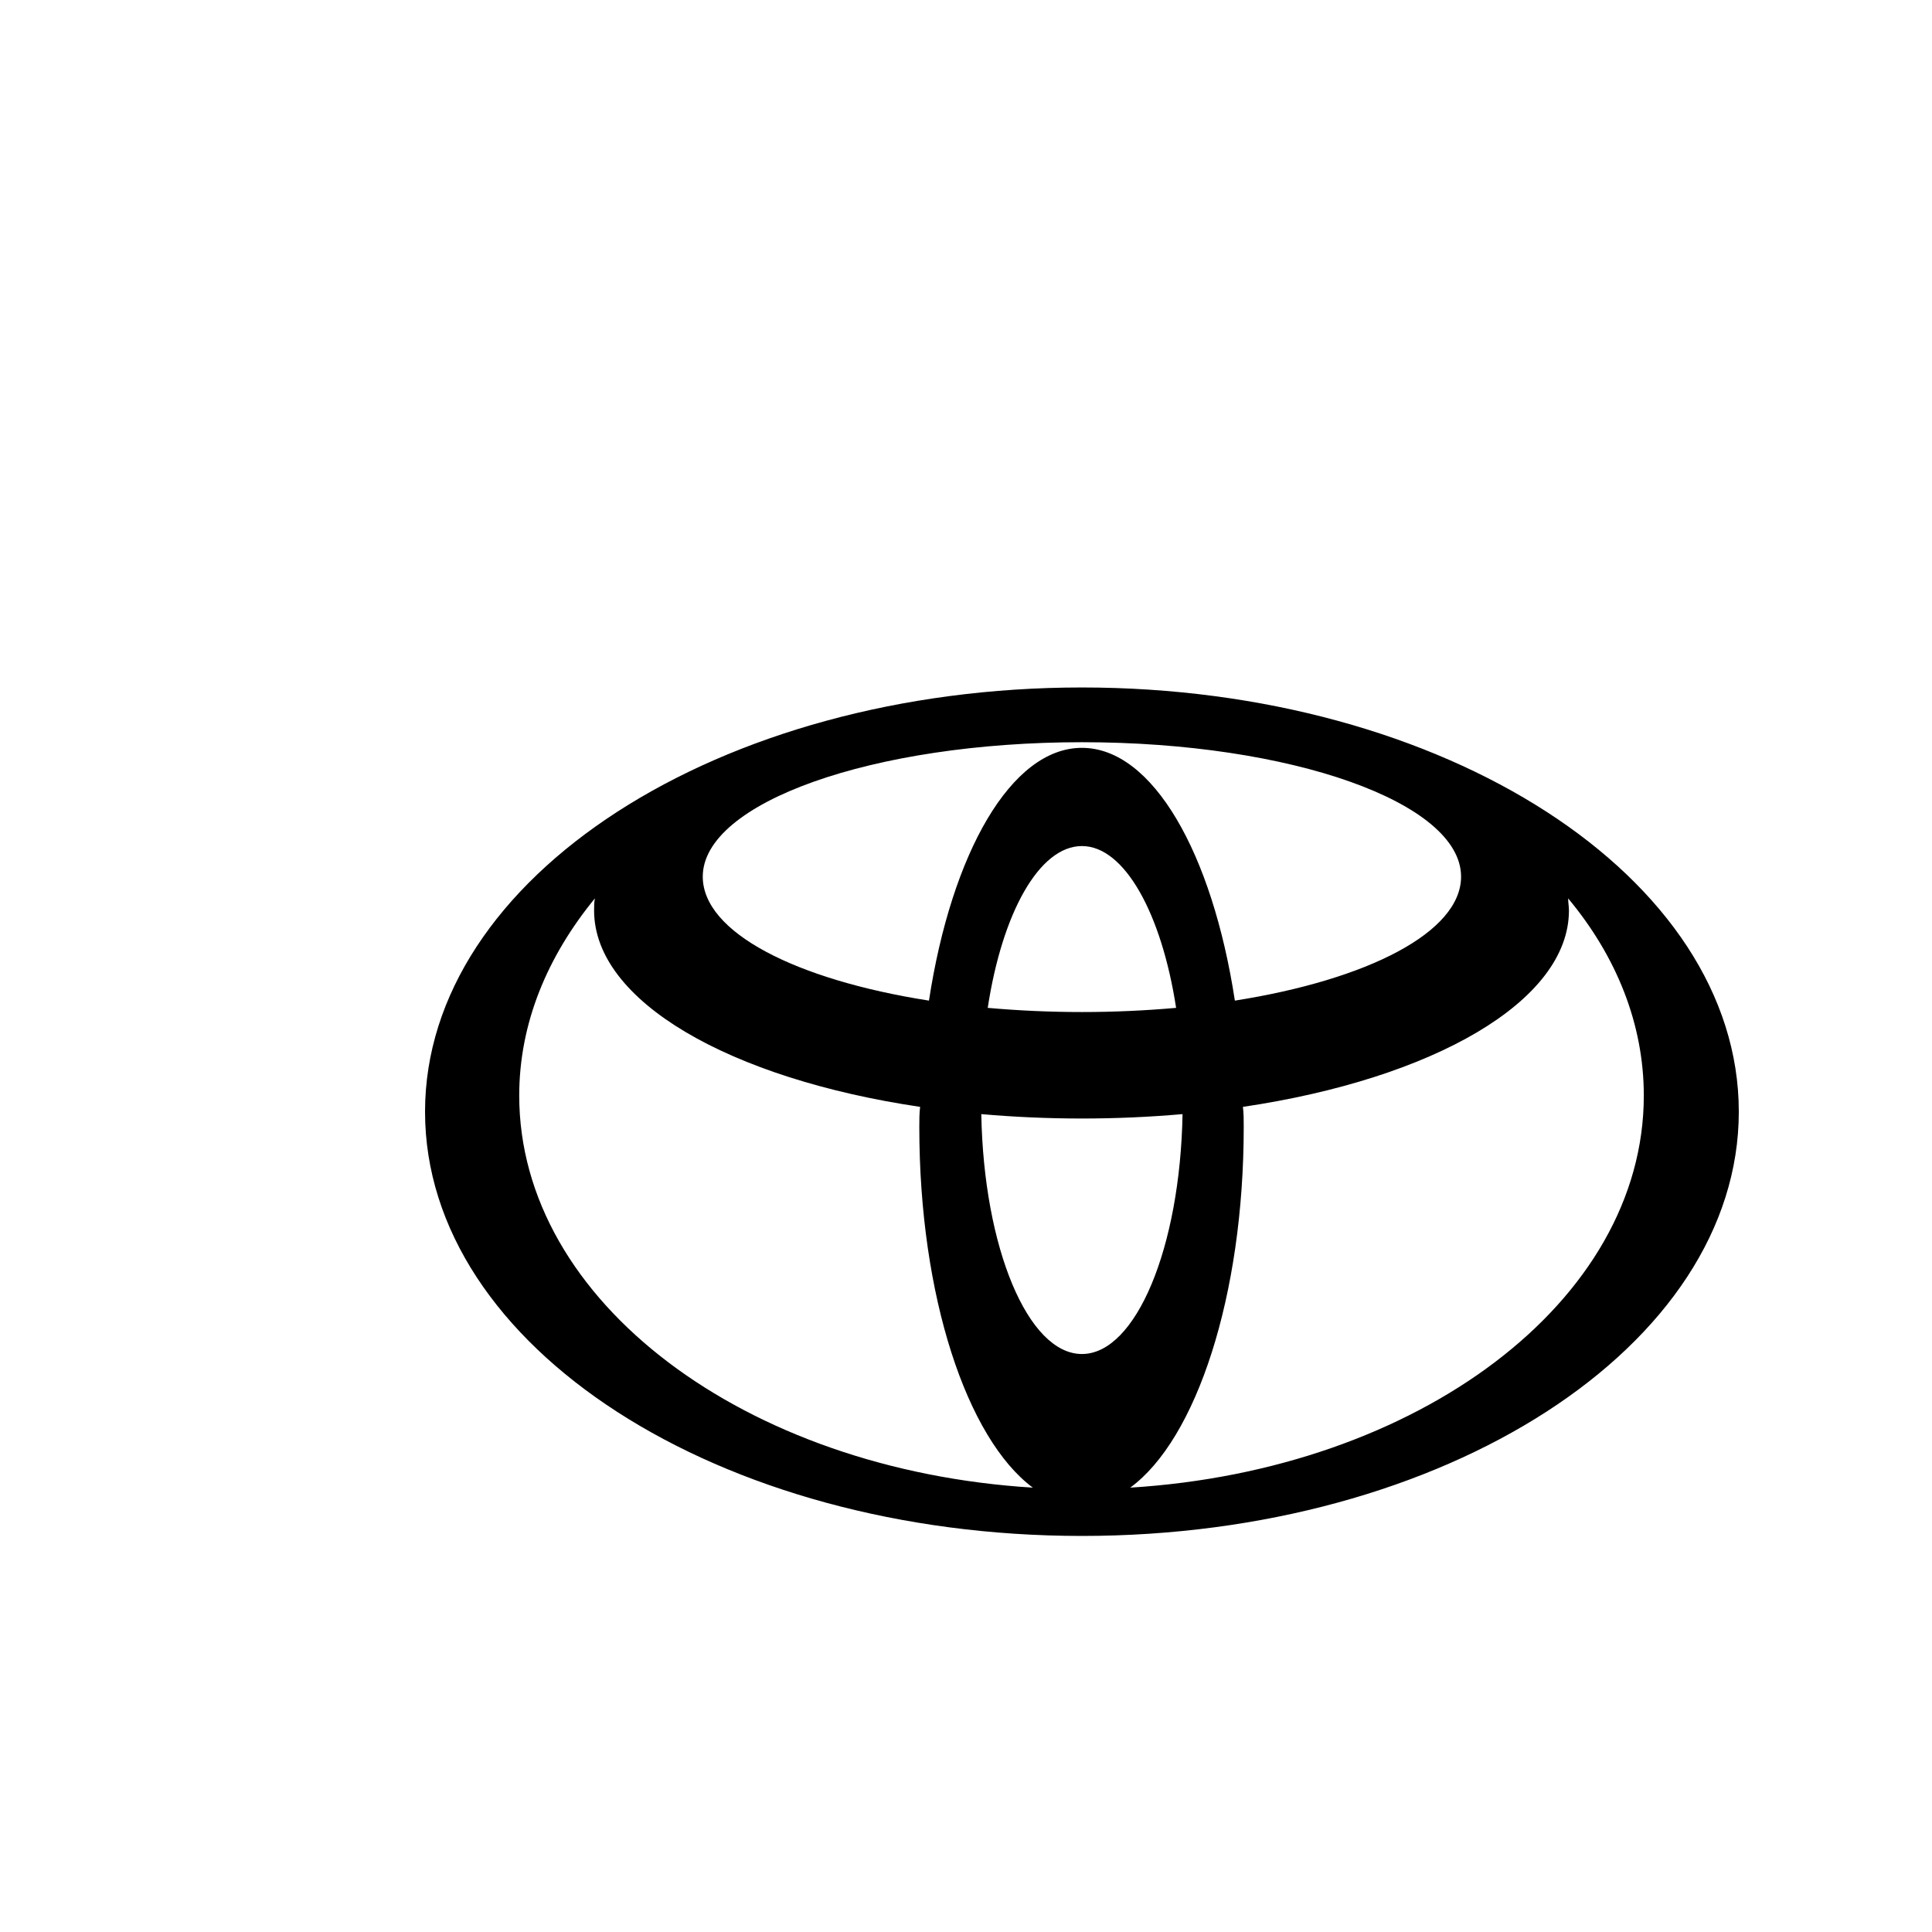
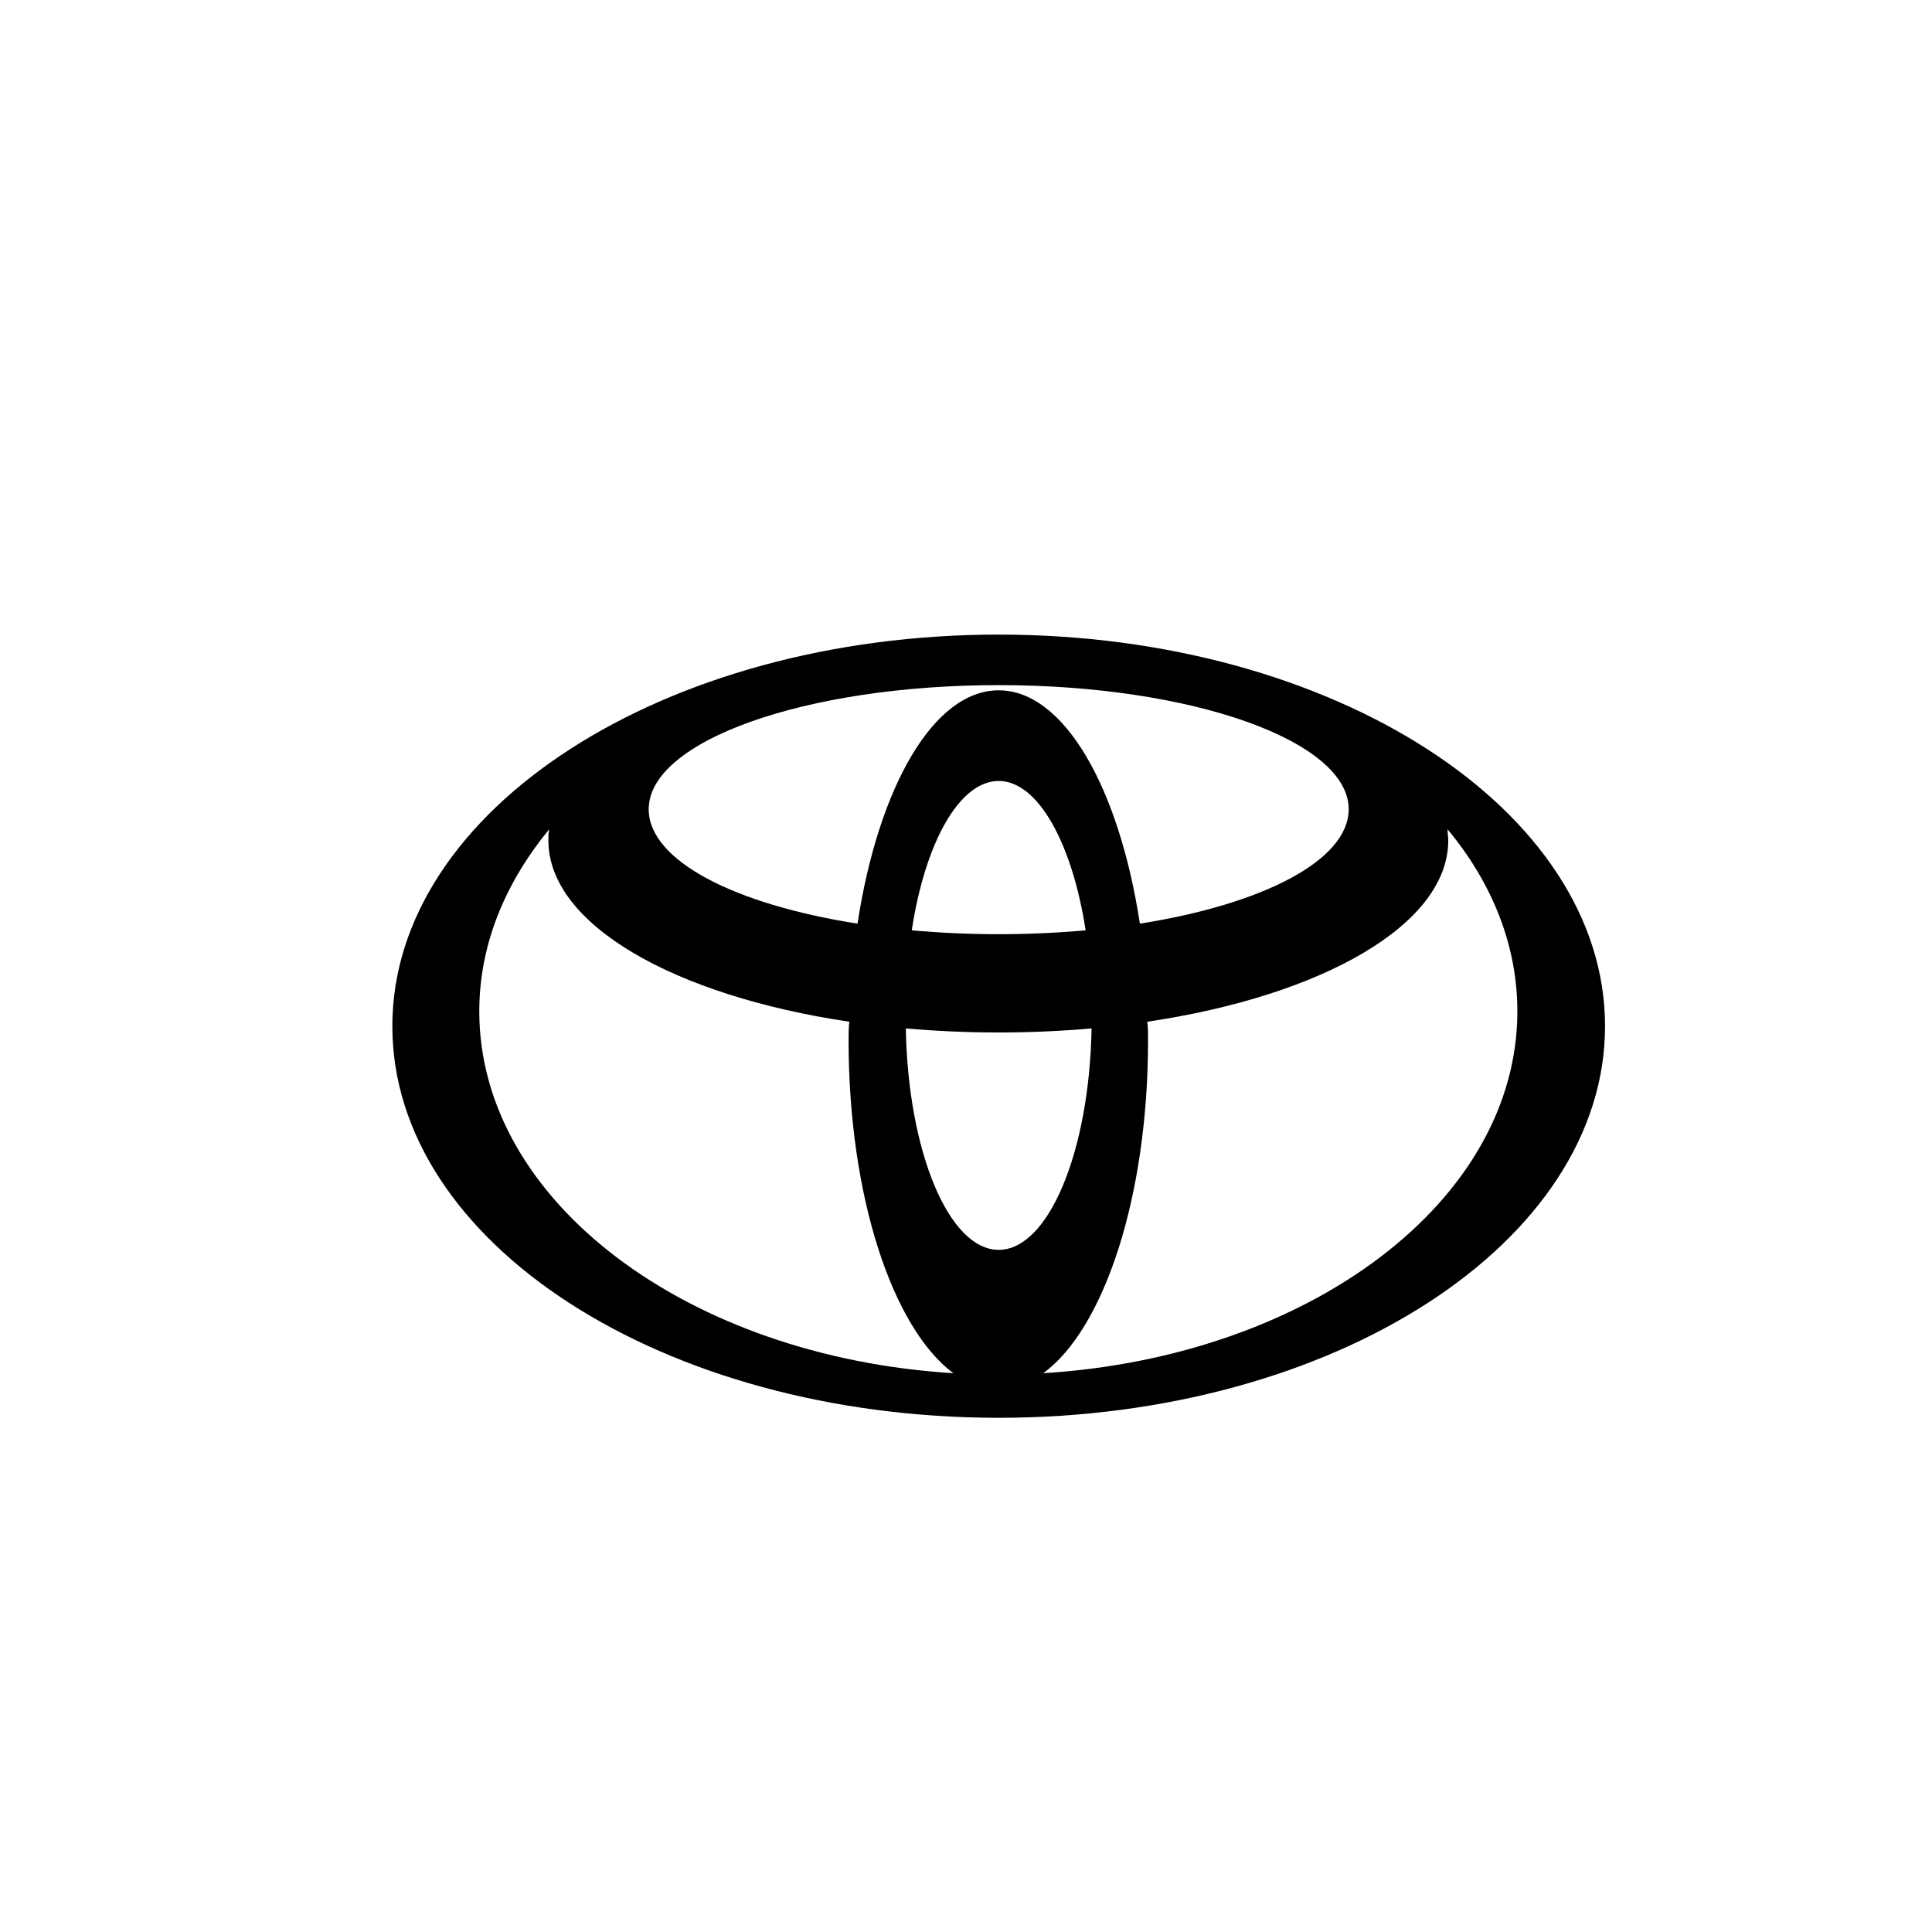
- <svg xmlns="http://www.w3.org/2000/svg" width="24" height="24">
+ <svg xmlns="http://www.w3.org/2000/svg" viewBox="0 0 26 26">
  <defs>
-     <filter height="200%" id="innerShadowBlack" width="200%" x="-50%" y="-50%">
+     <filter id="innerShadowBlack" x="-50%" y="-50%" width="200%" height="200%">
      <feOffset dx="0" dy="0" />
      <feGaussianBlur result="blur" stdDeviation="0.5" />
      <feComposite in="SourceGraphic" in2="blur" operator="arithmetic" result="shadowDiff" />
      <feFlood flood-color="#000000" flood-opacity="0.15" />
      <feComposite in2="shadowDiff" operator="in" />
      <feComposite in2="SourceGraphic" operator="over" />
    </filter>
  </defs>
-   <g class="layer">
-     <path d="m13.44,8.54c-4.51,0 -8.16,2.36 -8.16,5.27c0,2.92 3.65,5.27 8.16,5.27s8.16,-2.36 8.16,-5.27s-3.65,-5.27 -8.16,-5.27zm0,8.28c-0.67,0 -1.22,-1.32 -1.25,-2.98a14.33,14.33 0 0 0 2.5,0c-0.03,1.66 -0.58,2.98 -1.25,2.98zm-1.17,-4.3c0.18,-1.18 0.64,-2.01 1.17,-2.01s0.99,0.84 1.17,2.01a13.21,13.21 0 0 1 -2.34,0zm1.17,-3.23c-0.88,0 -1.62,1.31 -1.9,3.14c-1.66,-0.26 -2.81,-0.85 -2.81,-1.54c0,-0.92 2.11,-1.67 4.71,-1.67c2.6,0 4.71,0.75 4.71,1.67c0,0.69 -1.16,1.28 -2.81,1.54c-0.28,-1.83 -1.02,-3.14 -1.9,-3.14zm-6.99,4.32c0,-0.9 0.35,-1.73 0.94,-2.45c-0.01,0.05 -0.01,0.1 -0.01,0.15c0,1.13 1.69,2.09 4.05,2.44c-0.01,0.08 -0.01,0.17 -0.01,0.25c0,2.1 0.59,3.87 1.41,4.48c-3.57,-0.22 -6.38,-2.31 -6.38,-4.87zm7.59,4.87c0.82,-0.6 1.41,-2.38 1.41,-4.48c0,-0.09 0,-0.17 -0.01,-0.25c2.36,-0.35 4.05,-1.31 4.05,-2.44c0,-0.05 -0.01,-0.1 -0.01,-0.15c0.6,0.72 0.94,1.56 0.94,2.45c0,2.56 -2.81,4.65 -6.38,4.87z" fill="#000000" filter="url(#innerShadowBlack)" id="svg_1" />
+   <g>
+     <path d="m13.44,8.54c-4.51,0 -8.16,2.36 -8.16,5.27c0,2.92 3.65,5.27 8.16,5.27s8.16,-2.36 8.16,-5.27s-3.65,-5.27 -8.16,-5.27zm0,8.28c-0.67,0 -1.22,-1.32 -1.25,-2.98a14.33,14.33 0 0 0 2.5,0c-0.03,1.66 -0.58,2.98 -1.25,2.98zm-1.17,-4.3c0.18,-1.18 0.64,-2.01 1.17,-2.01s0.99,0.84 1.17,2.01a13.21,13.21 0 0 1 -2.34,0zm1.17,-3.23c-0.88,0 -1.62,1.31 -1.9,3.14c-1.66,-0.26 -2.81,-0.85 -2.81,-1.54c0,-0.92 2.11,-1.67 4.71,-1.67c2.6,0 4.71,0.75 4.71,1.67c0,0.69 -1.16,1.28 -2.81,1.54c-0.28,-1.83 -1.02,-3.14 -1.9,-3.14zm-6.99,4.32c0,-0.9 0.35,-1.73 0.94,-2.45c-0.01,0.05 -0.01,0.1 -0.01,0.15c0,1.13 1.69,2.09 4.05,2.44c-0.01,0.08 -0.01,0.17 -0.01,0.25c0,2.1 0.59,3.87 1.41,4.48c-3.57,-0.22 -6.38,-2.31 -6.38,-4.87zm7.59,4.87c0.82,-0.6 1.41,-2.38 1.41,-4.48c0,-0.09 0,-0.17 -0.01,-0.25c2.36,-0.35 4.05,-1.31 4.05,-2.44c0,-0.05 -0.01,-0.1 -0.01,-0.15c0.6,0.72 0.94,1.56 0.94,2.45c0,2.56 -2.81,4.65 -6.38,4.87z" fill="#000000" filter="url(#innerShadowBlack)" />
  </g>
</svg>
